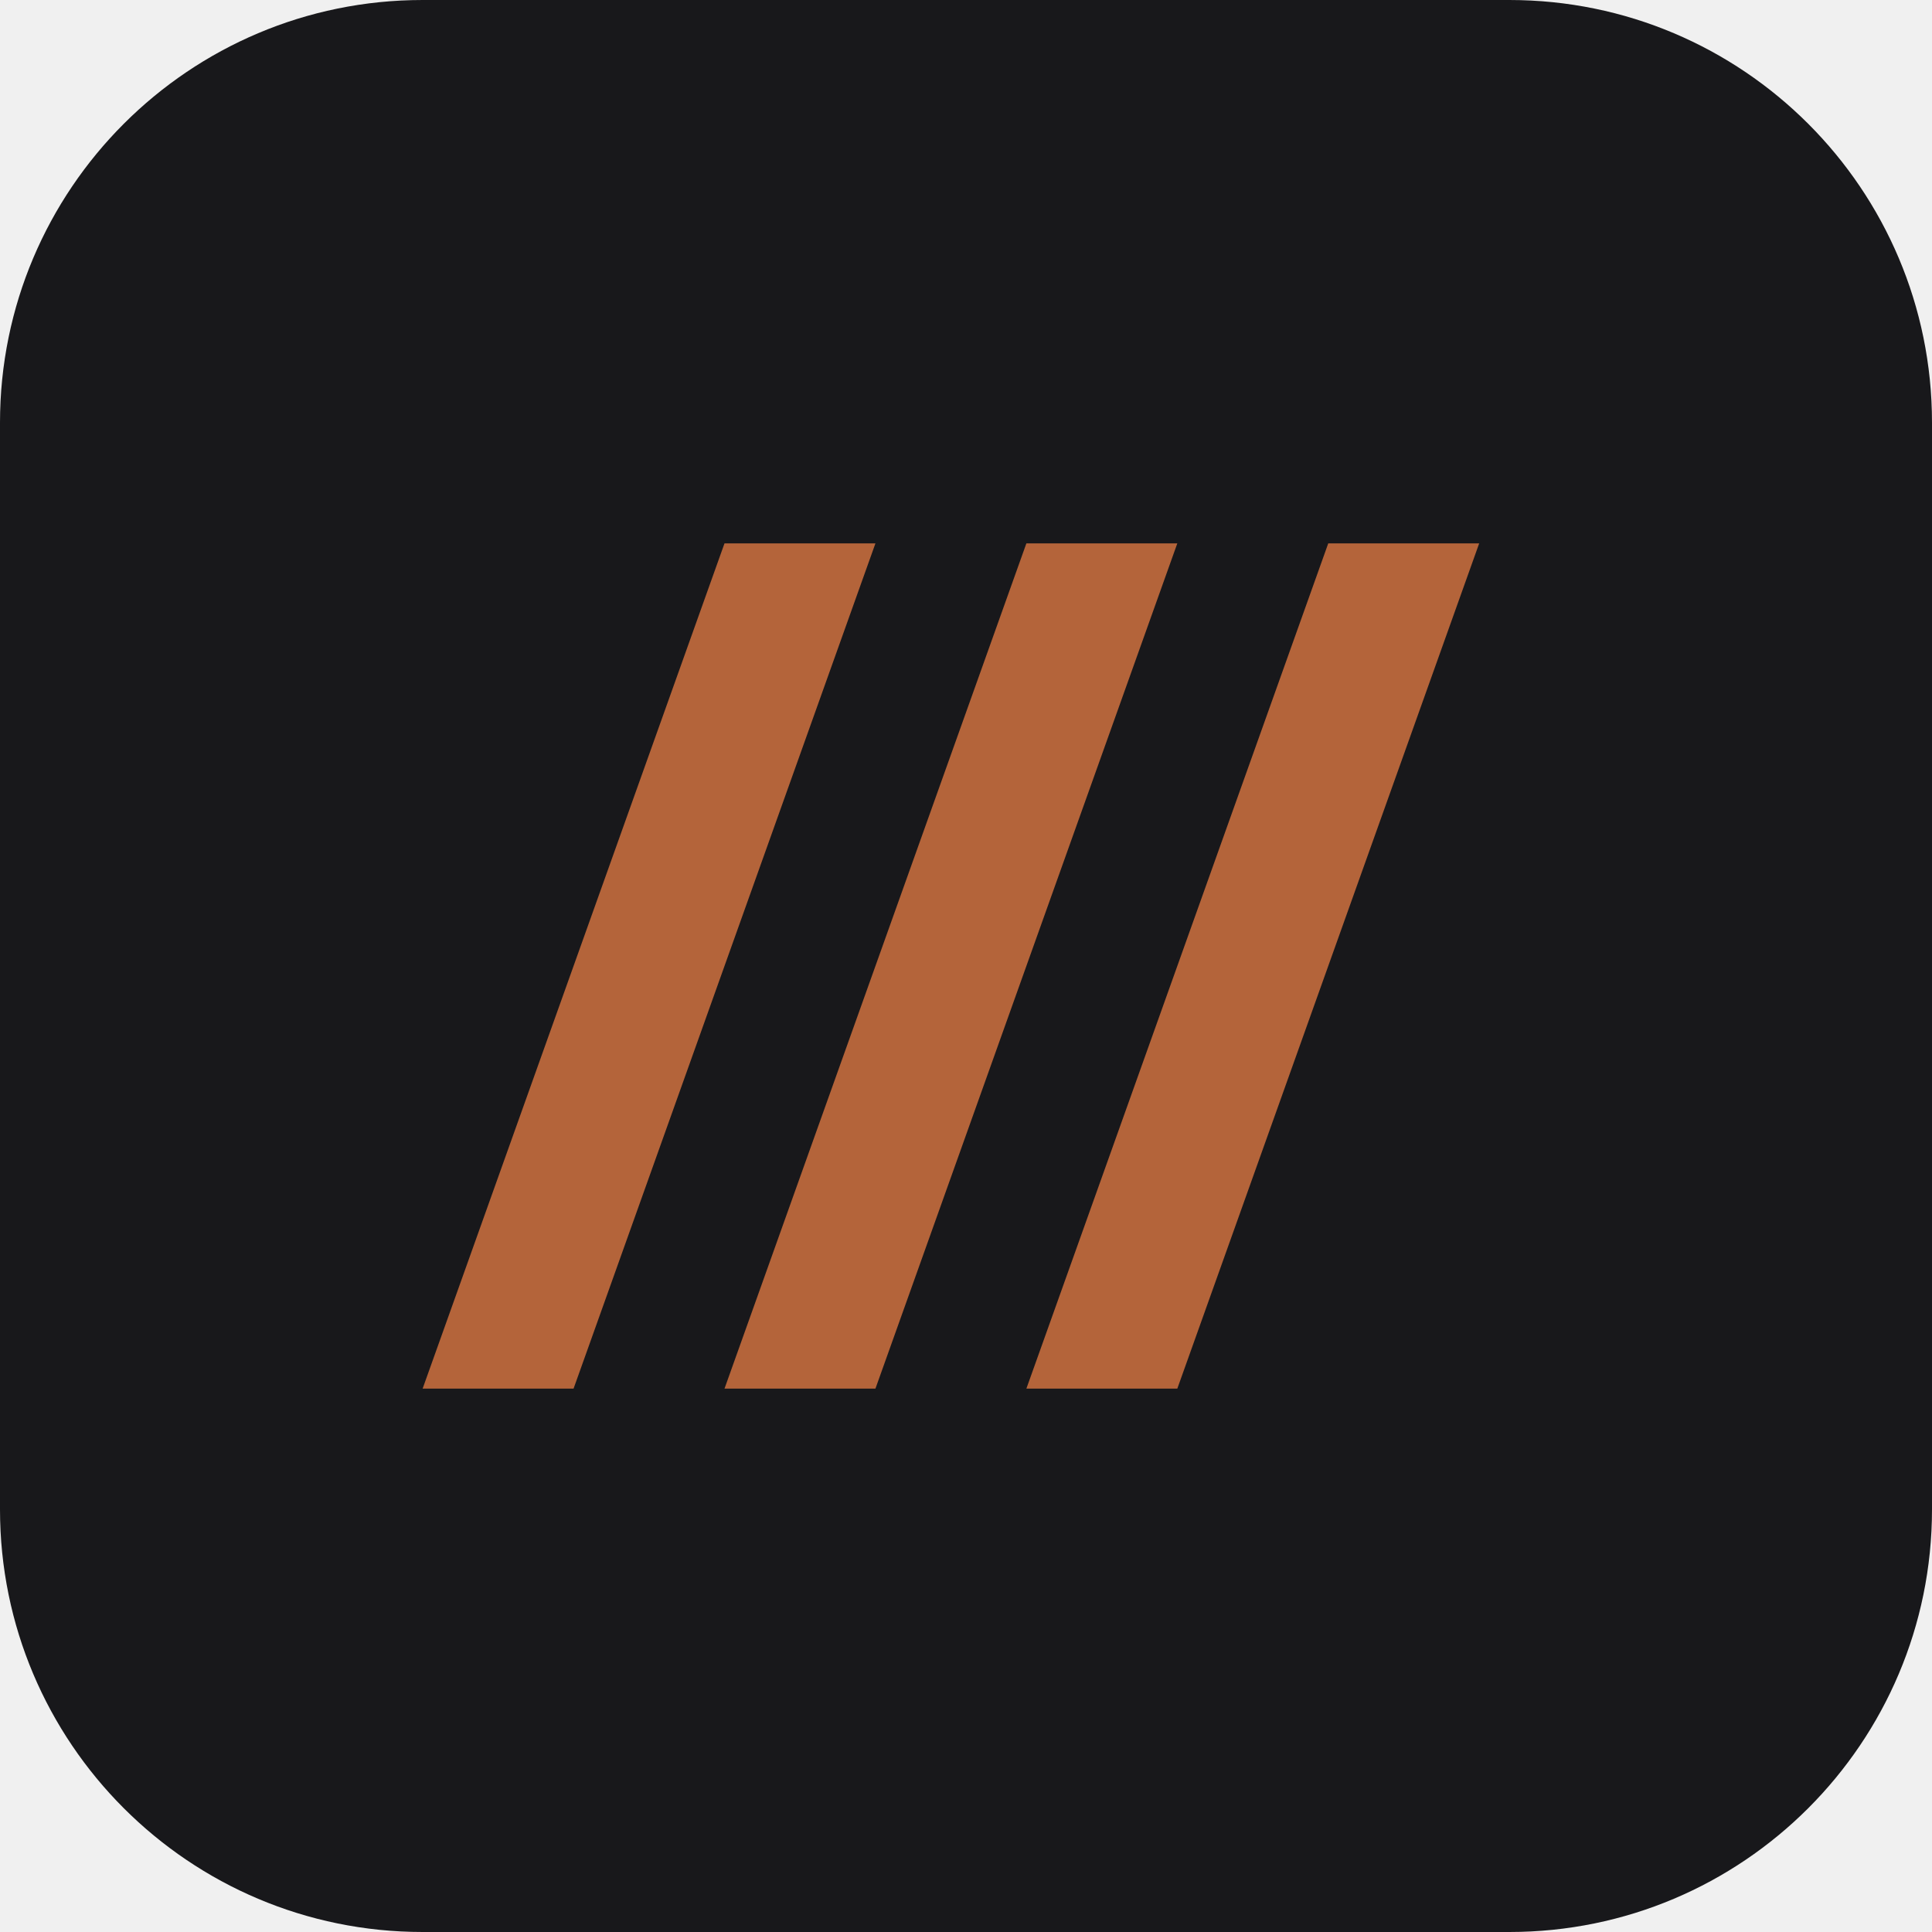
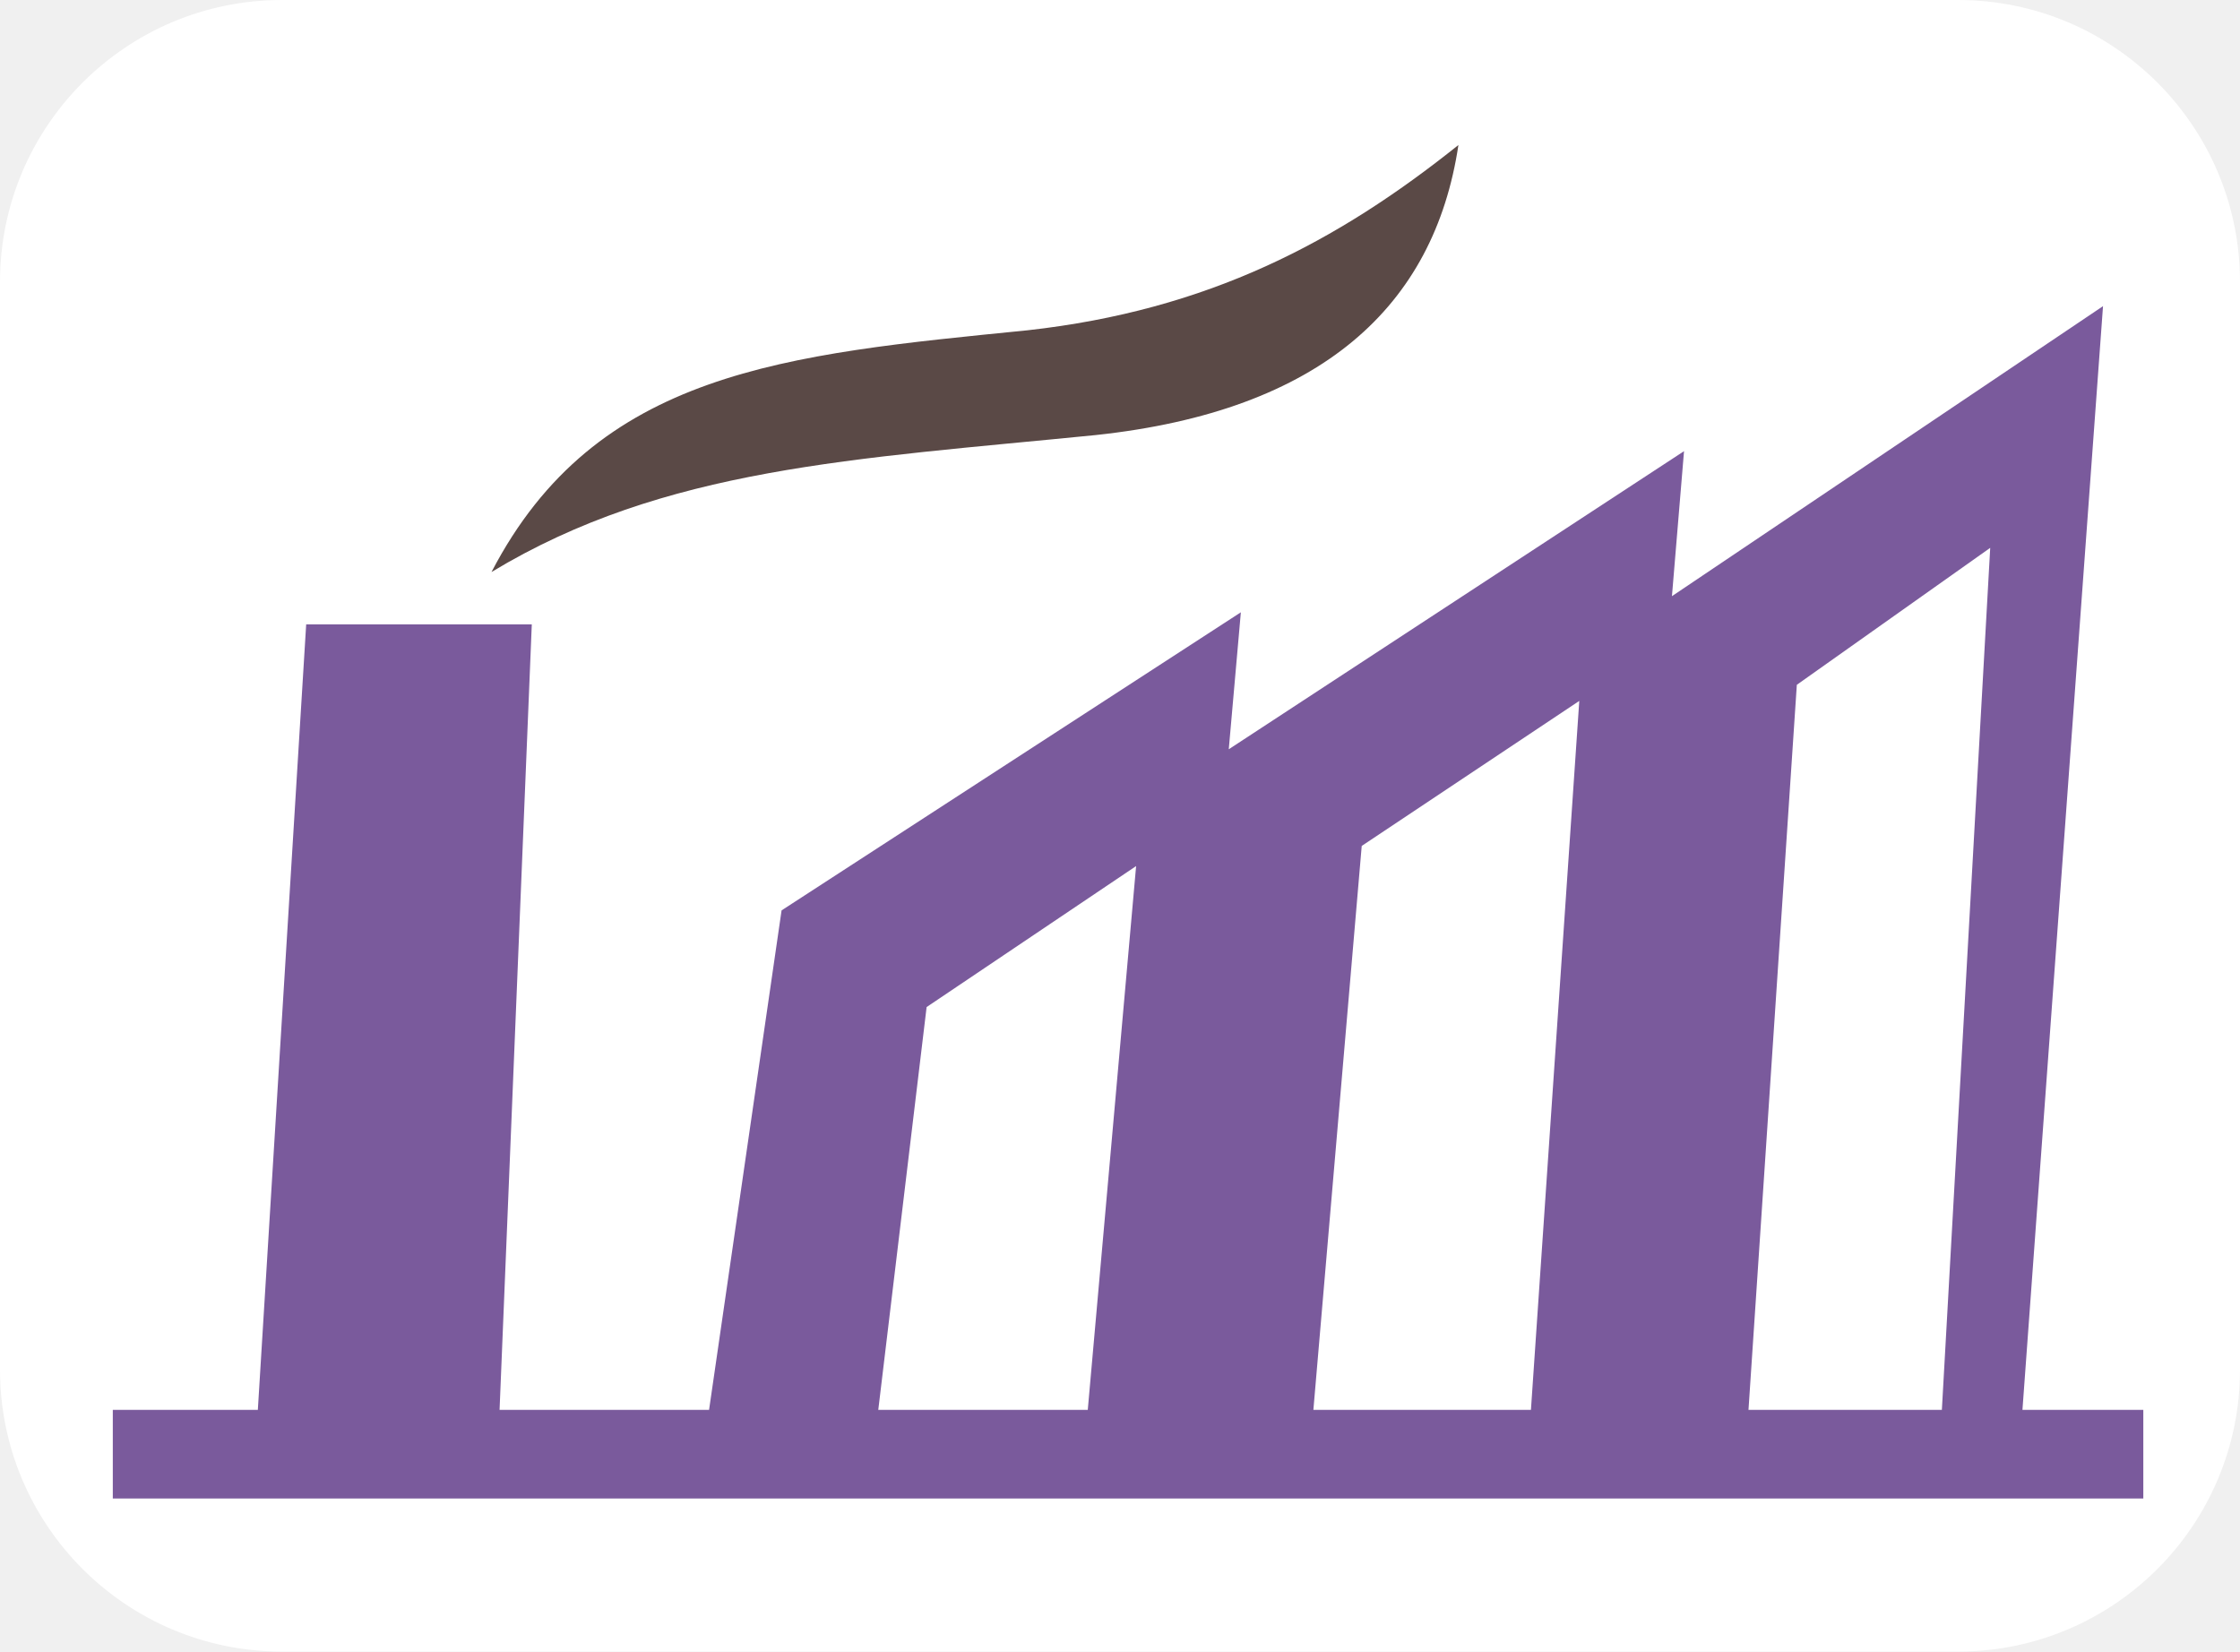
- <svg xmlns="http://www.w3.org/2000/svg" viewBox="0 0 64 64">
-   <rect width="64" height="64" rx="14" fill="#18181b" />
-   <g fill="#b4643a">
-     <path d="M14 46 24 18h5L19 46z" />
-     <path d="M24 46 34 18h5L29 46z" />
-     <path d="M34 46 44 18h5L39 46z" />
-   </g>
+ <svg xmlns="http://www.w3.org/2000/svg" viewBox="40 0 556 410">
+   <rect x="40" y="0" width="556" height="410" rx="70" fill="#fff" />
+   <path d="M162 142C188 92 235 88 295 82C340 77 372 60 402 36C396 76 368 102 312 108C252 114 205 116 162 142Z" fill="#5a4946" />
+   <path fill-rule="evenodd" fill="#7a5a9c" d="M68 350 L104 350 L116 155 L172 155 L164 350 L216 350 L234 226 L348 152 L345 186 L458 112 L455 148 L562 76 L542 350 L572 350 L572 372 L68 372ZM258 350 L270 250 L322 215 L310 350ZM366 350 L378 210 L432 174 L420 350ZM474 350 L486 170 L534 136 L522 350Z" />
</svg>
